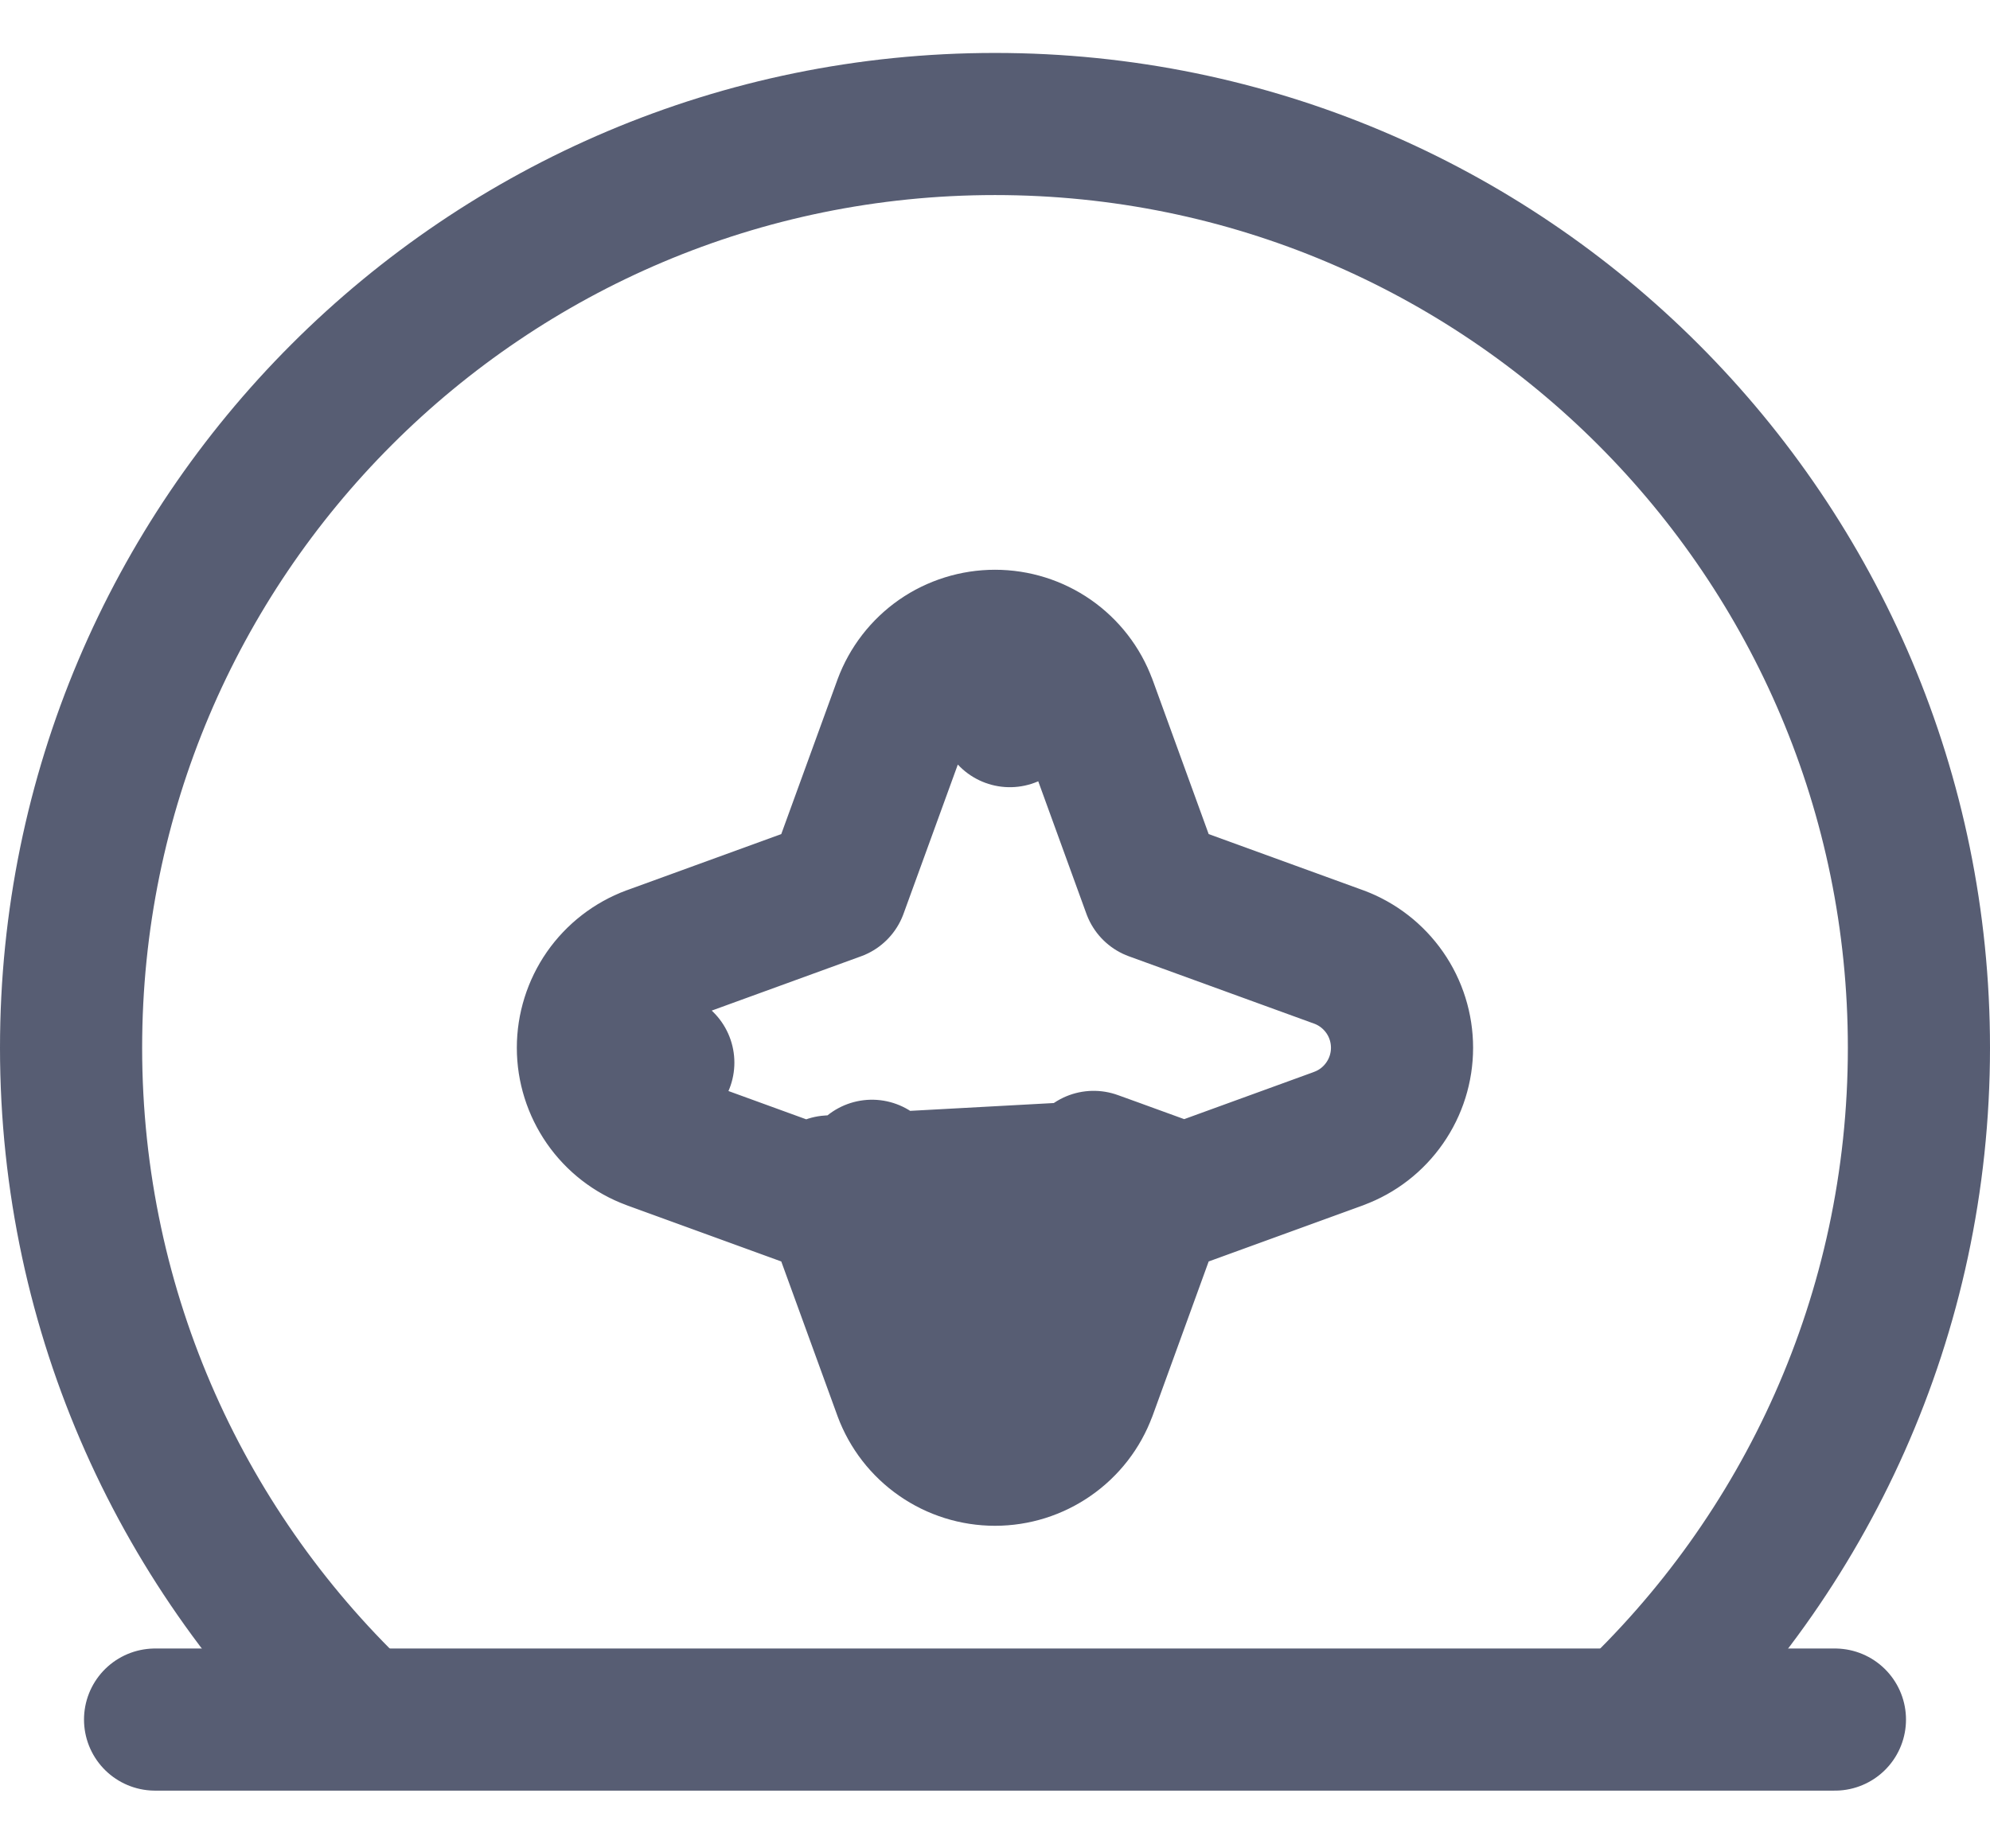
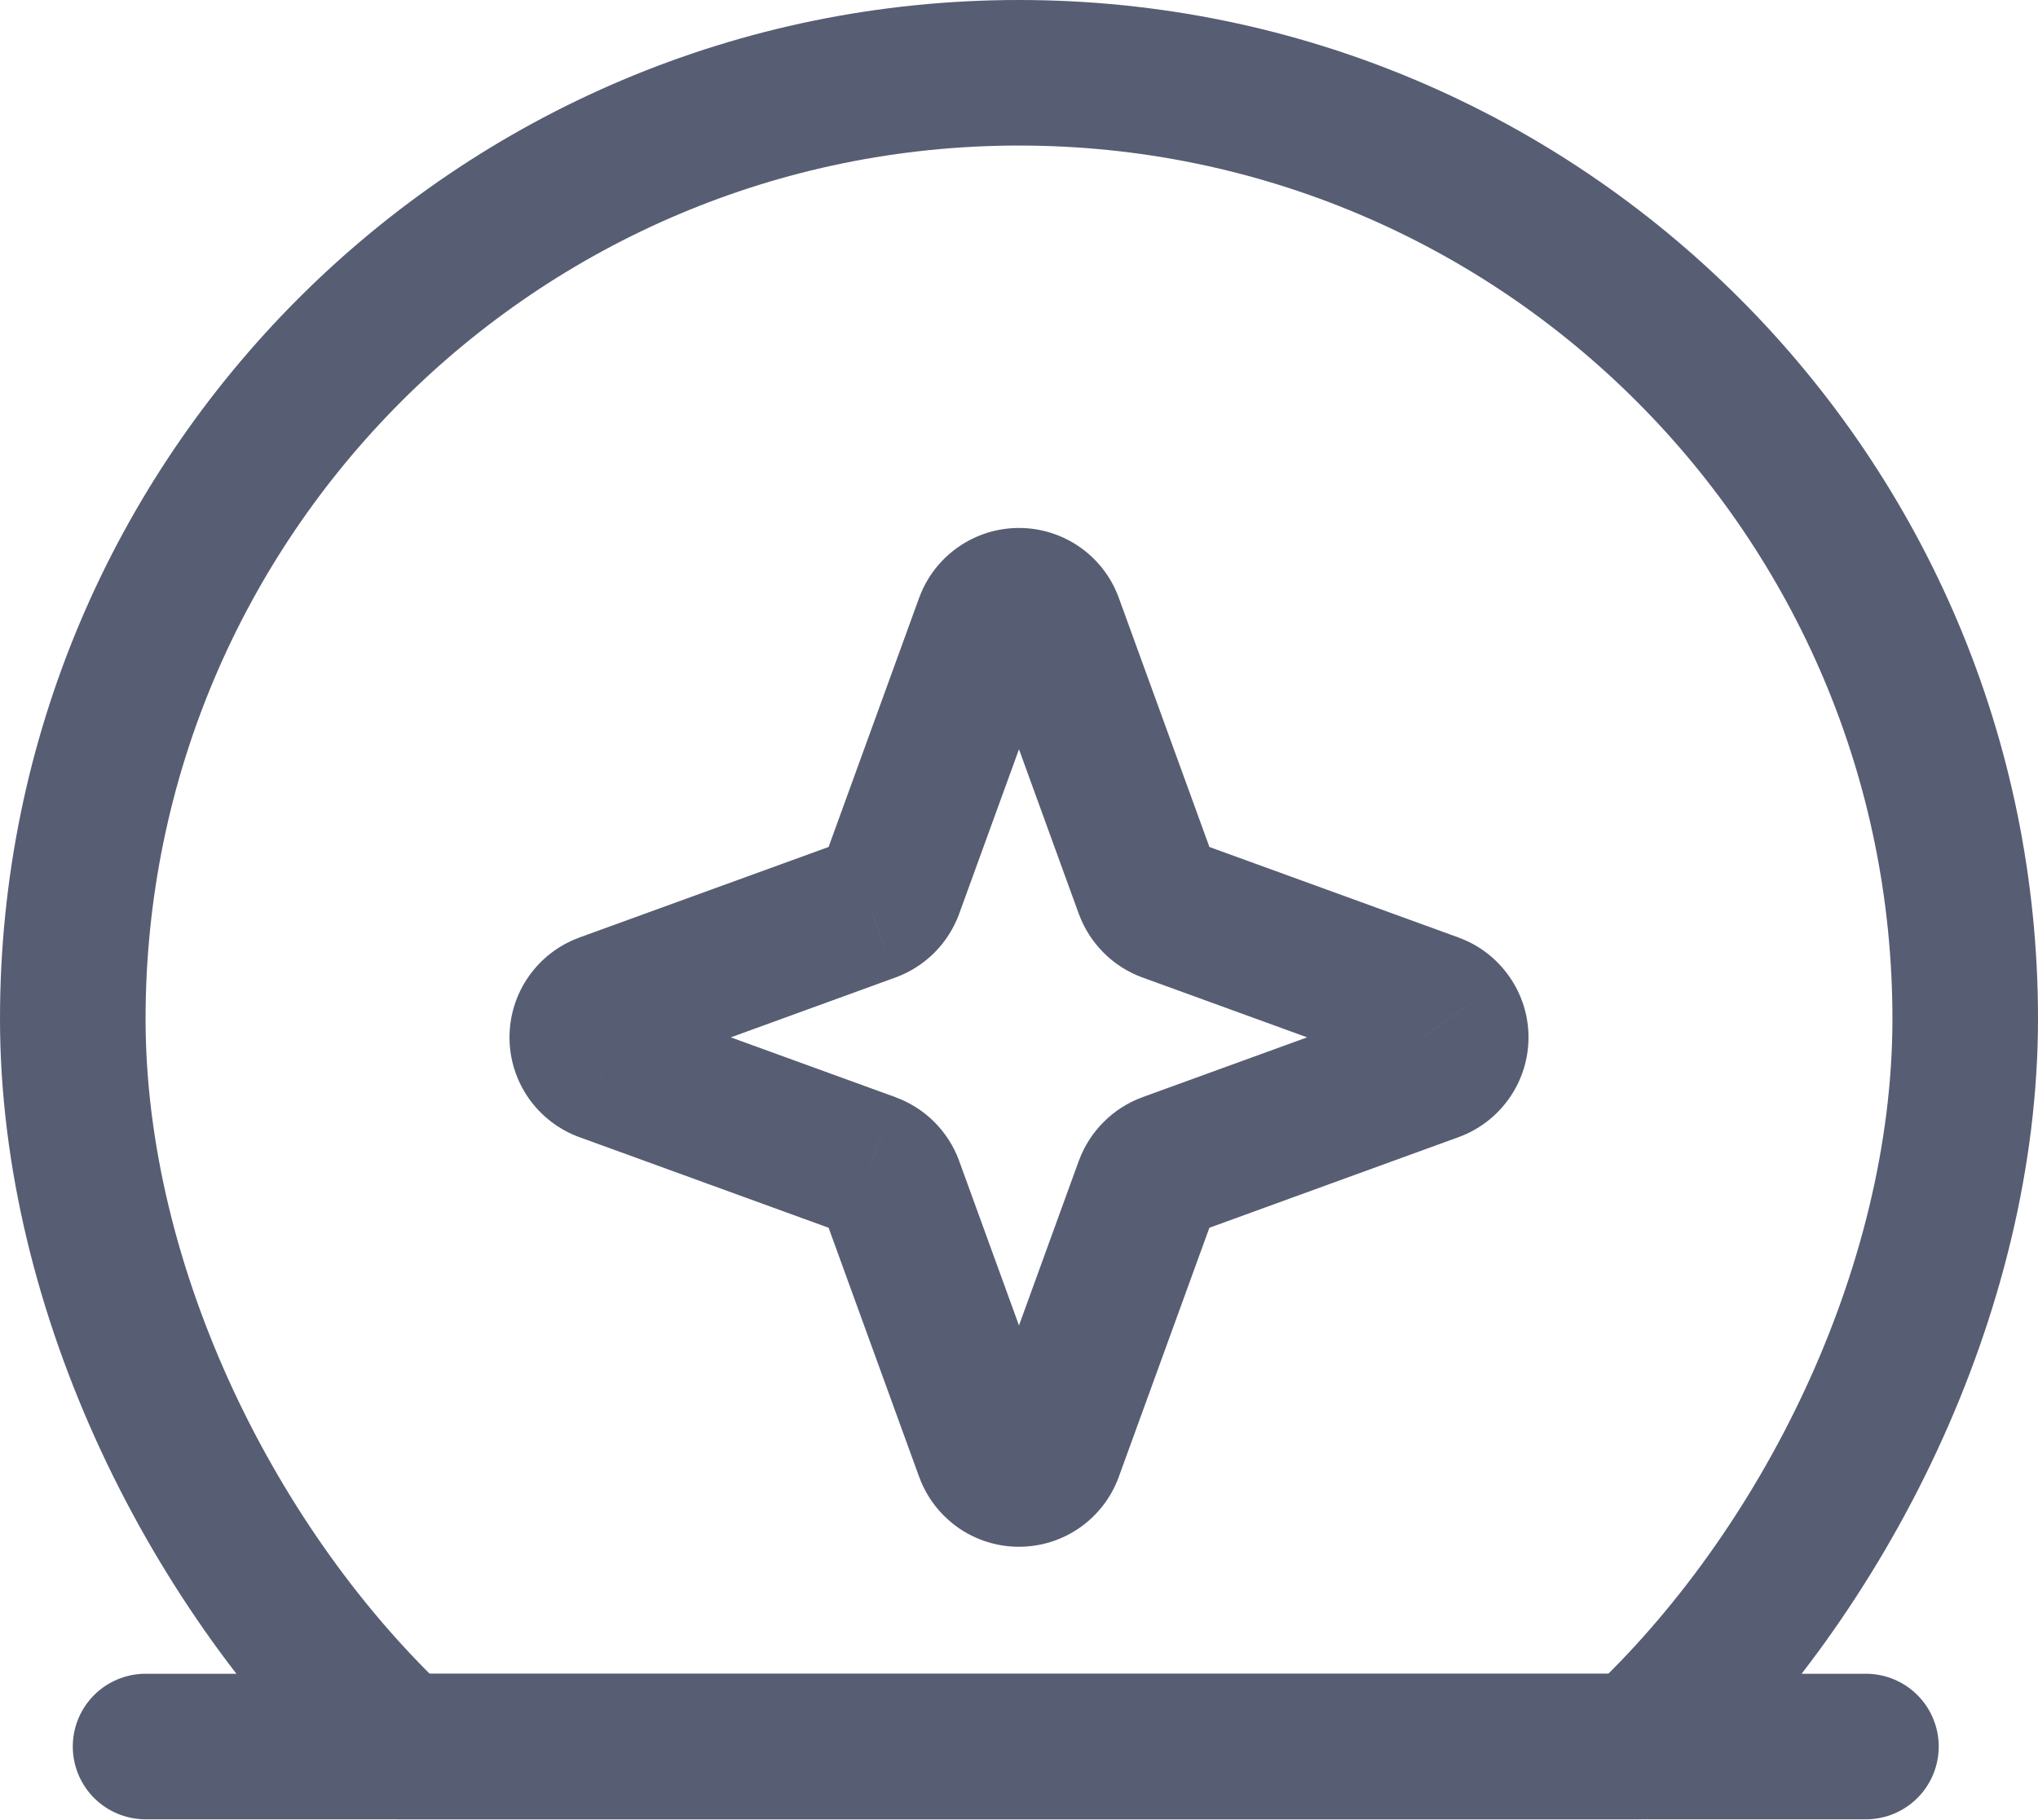
- <svg xmlns="http://www.w3.org/2000/svg" width="28" height="26" viewBox="0 0 28 26" fill="none">
+ <svg xmlns="http://www.w3.org/2000/svg" width="28" height="25" viewBox="0 0 28 25" fill="none">
  <g id="Group 4361">
-     <path id="Vector" d="M14.339 19.236C14.313 19.305 14.267 19.365 14.206 19.407L14.339 19.236ZM14.339 19.236L14.442 18.952M14.339 19.236L14.442 18.952M14.442 18.952L14.6 18.894L14.532 18.706L15.388 16.351M14.442 18.952L12.269 16.476L12.052 17.073L11.773 16.972M15.388 16.351L15.73 16.476L15.947 17.073L15.951 17.072M15.388 16.351L15.729 16.474L15.388 16.351ZM15.951 17.072L16.226 16.972M15.951 17.072L15.732 16.477L16.327 16.696M15.951 17.072C16.037 17.04 16.115 16.99 16.18 16.925C16.245 16.86 16.295 16.782 16.327 16.696M16.226 16.972L15.279 19.578L15.276 19.584L15.276 19.584C15.18 19.845 15.005 20.07 14.777 20.228L14.777 20.228C14.549 20.387 14.278 20.472 14 20.472C13.722 20.472 13.45 20.387 13.222 20.228L13.222 20.228C12.994 20.07 12.82 19.845 12.723 19.584L12.721 19.578L12.721 19.578L11.773 16.972M16.226 16.972L18.833 16.024L18.833 16.024L18.839 16.021C19.1 15.925 19.324 15.751 19.483 15.522L19.483 15.522C19.642 15.294 19.727 15.023 19.727 14.745C19.727 14.467 19.642 14.195 19.483 13.967L19.483 13.967C19.324 13.739 19.1 13.565 18.839 13.468L18.839 13.468L18.833 13.466L16.226 12.518L15.279 9.912L15.279 9.912L15.276 9.906C15.18 9.645 15.005 9.42 14.777 9.261L14.209 10.078L14.777 9.261C14.549 9.103 14.278 9.018 14 9.018C13.722 9.018 13.45 9.103 13.222 9.261C12.994 9.42 12.82 9.645 12.723 9.906L12.723 9.906L12.721 9.912L11.773 12.518L9.167 13.466L9.167 13.466L9.16 13.468C8.9 13.565 8.675 13.739 8.516 13.967C8.358 14.195 8.272 14.467 8.272 14.745C8.272 15.023 8.358 15.294 8.516 15.522L9.333 14.954L8.516 15.522C8.675 15.751 8.9 15.925 9.16 16.021L9.16 16.021L9.167 16.024L11.773 16.972M16.226 16.972L16.327 16.696M11.773 16.972L11.673 16.696L15.731 16.475L16.328 16.692L16.327 16.696" stroke="#575D73" stroke-width="2" stroke-linecap="round" stroke-linejoin="round" />
-     <path id="Ellipse 15" d="M5.136 24.255C2.591 21.882 1 18.499 1 14.745C1 7.565 6.82 1.745 14 1.745C21.18 1.745 27 7.565 27 14.745C27 18.499 25.408 21.882 22.863 24.255" stroke="#575D73" stroke-width="2" />
-     <path id="Vector 12" d="M2.182 24.199L25.818 24.199" stroke="#575D73" stroke-width="2" stroke-linecap="round" />
+     <g id="Group 4362">
+       <path id="Subtract" d="M22.5 24V25C22.753 25 22.997 24.904 23.182 24.731L22.5 24ZM5.5 24L4.818 24.731C5.003 24.904 5.247 25 5.5 25V24ZM15.762 16.293L14.824 15.947L14.822 15.951L15.762 16.293ZM14.43 19.955L15.368 20.303L15.37 20.297L14.43 19.955ZM16.038 16.017L15.696 15.077L15.692 15.079L16.038 16.017ZM19.7 14.685L20.042 15.625L20.048 15.623L19.7 14.685ZM19.918 14.517L19.097 13.946L19.097 13.946L19.918 14.517ZM19.918 13.993L19.097 14.563L19.097 14.564L19.918 13.993ZM19.7 13.824L20.048 12.887L20.042 12.884L19.7 13.824ZM16.038 12.492L15.692 13.431L15.696 13.432L16.038 12.492ZM15.762 12.217L14.822 12.559L14.824 12.563L15.762 12.217ZM14.43 8.554L15.37 8.212L15.368 8.206L14.43 8.554ZM14.262 8.337L14.833 7.516L14.833 7.516L14.262 8.337ZM13.738 8.337L13.167 7.516L13.167 7.516L13.738 8.337ZM13.569 8.554L12.632 8.206L12.629 8.212L13.569 8.554ZM12.237 12.217L13.176 12.563L13.177 12.559L12.237 12.217ZM11.962 12.492L12.303 13.432L12.307 13.431L11.962 12.492ZM8.299 13.824L7.957 12.884L7.951 12.887L8.299 13.824ZM8.082 13.993L7.261 13.422L7.261 13.422L8.082 13.993ZM8.082 14.517L7.261 15.088L7.261 15.088L8.082 14.517ZM8.299 14.685L7.951 15.623L7.957 15.625L8.299 14.685ZM11.962 16.017L12.307 15.079L12.303 15.077L11.962 16.017ZM12.237 16.293L13.177 15.951L13.176 15.947L12.237 16.293ZM13.569 19.955L12.629 20.297L12.632 20.303L13.569 19.955ZM13.738 20.173L14.309 19.352L14.309 19.352L13.738 20.173ZM14.262 20.173L13.691 19.352L13.691 19.352L14.262 20.173ZM14 0C6.268 0 0 6.268 0 14H2C2 7.373 7.373 2 14 2V0ZM28 14C28 6.268 21.732 0 14 0V2C20.627 2 26 7.373 26 14H28ZM23.182 24.731C25.902 22.195 28 18.067 28 14H26C26 17.441 24.188 21.059 21.818 23.269L23.182 24.731ZM22 25H22.5V23H22V25ZM5.5 25H22V23H5.5V25ZM0 14C0 18.067 2.098 22.195 4.818 24.731L6.182 23.269C3.812 21.059 2 17.441 2 14H0ZM14.822 15.951L13.491 19.614L15.37 20.297L16.702 16.634L14.822 15.951ZM15.163 15.418C15.013 15.568 14.897 15.748 14.824 15.947L16.701 16.639C16.674 16.711 16.631 16.777 16.577 16.832L15.163 15.418ZM15.692 15.079C15.493 15.152 15.312 15.268 15.163 15.418L16.577 16.832C16.522 16.887 16.456 16.929 16.384 16.956L15.692 15.079ZM19.359 13.746L15.696 15.077L16.38 16.957L20.042 15.625L19.359 13.746ZM19.097 13.946C19.16 13.855 19.249 13.786 19.352 13.748L20.048 15.623C20.328 15.519 20.568 15.332 20.738 15.088L19.097 13.946ZM19 14.255C19 14.144 19.034 14.037 19.097 13.946L20.738 15.088C20.909 14.843 21 14.553 21 14.255H19ZM19.097 14.564C19.034 14.473 19 14.365 19 14.255H21C21 13.957 20.909 13.666 20.738 13.422L19.097 14.564ZM19.352 14.762C19.249 14.723 19.16 14.654 19.097 14.563L20.738 13.422C20.568 13.177 20.328 12.99 20.048 12.887L19.352 14.762ZM15.696 13.432L19.359 14.764L20.042 12.884L16.38 11.553L15.696 13.432ZM15.163 13.092C15.312 13.242 15.493 13.357 15.692 13.431L16.384 11.554C16.456 11.581 16.522 11.623 16.577 11.678L15.163 13.092ZM14.824 12.563C14.897 12.761 15.013 12.942 15.163 13.092L16.577 11.678C16.631 11.732 16.674 11.799 16.701 11.871L14.824 12.563ZM13.491 8.896L14.822 12.559L16.702 11.875L15.37 8.212L13.491 8.896ZM13.691 9.158C13.6 9.095 13.531 9.006 13.493 8.902L15.368 8.206C15.264 7.927 15.078 7.686 14.833 7.516L13.691 9.158ZM14 9.255C13.889 9.255 13.782 9.221 13.691 9.158L14.833 7.516C14.588 7.346 14.298 7.255 14 7.255V9.255ZM14.309 9.158C14.218 9.221 14.11 9.255 14 9.255V7.255C13.702 7.255 13.411 7.346 13.167 7.516L14.309 9.158ZM14.507 8.902C14.468 9.006 14.399 9.095 14.309 9.158L13.167 7.516C12.922 7.686 12.735 7.927 12.632 8.206L14.507 8.902ZM13.177 12.559L14.509 8.896L12.629 8.212L11.298 11.875L13.177 12.559ZM12.837 13.092C12.987 12.942 13.102 12.761 13.176 12.563L11.299 11.871C11.326 11.799 11.368 11.732 11.423 11.678L12.837 13.092ZM12.307 13.431C12.506 13.357 12.687 13.242 12.837 13.092L11.423 11.678C11.477 11.623 11.543 11.581 11.616 11.554L12.307 13.431ZM8.641 14.764L12.303 13.432L11.62 11.553L7.957 12.884L8.641 14.764ZM8.903 14.563C8.84 14.654 8.751 14.723 8.647 14.762L7.951 12.887C7.672 12.99 7.431 13.177 7.261 13.422L8.903 14.563ZM9 14.255C9 14.365 8.966 14.473 8.903 14.563L7.261 13.422C7.091 13.666 7 13.957 7 14.255H9ZM8.903 13.946C8.966 14.037 9 14.144 9 14.255H7C7 14.553 7.091 14.843 7.261 15.088L8.903 13.946ZM8.647 13.748C8.751 13.786 8.84 13.855 8.903 13.946L7.261 15.088C7.431 15.332 7.672 15.519 7.951 15.623L8.647 13.748ZM12.303 15.077L8.641 13.746L7.957 15.625L11.62 16.957L12.303 15.077ZM12.837 15.418C12.687 15.268 12.506 15.152 12.307 15.079L11.616 16.956C11.543 16.929 11.477 16.887 11.423 16.832L12.837 15.418ZM13.176 15.947C13.102 15.748 12.987 15.568 12.837 15.418L11.423 16.832C11.368 16.777 11.326 16.711 11.299 16.639L13.176 15.947ZM14.509 19.614L13.177 15.951L11.298 16.634L12.629 20.297L14.509 19.614ZM14.309 19.352C14.399 19.415 14.468 19.504 14.507 19.607L12.632 20.303C12.735 20.583 12.922 20.823 13.167 20.994L14.309 19.352ZM14 19.255C14.11 19.255 14.218 19.289 14.309 19.352L13.166 20.994C13.411 21.164 13.702 21.255 14 21.255V19.255ZM13.691 19.352C13.782 19.289 13.889 19.255 14 19.255V21.255C14.298 21.255 14.588 21.164 14.833 20.994L13.691 19.352ZM13.493 19.607C13.531 19.504 13.6 19.415 13.691 19.352L14.833 20.994C15.078 20.823 15.264 20.583 15.368 20.303L13.493 19.607Z" fill="#575D73" />
+       <path id="Vector 12" d="M2 24L25.636 24" stroke="#575D73" stroke-width="2" stroke-linecap="round" stroke-linejoin="round" />
+     </g>
  </g>
</svg>
